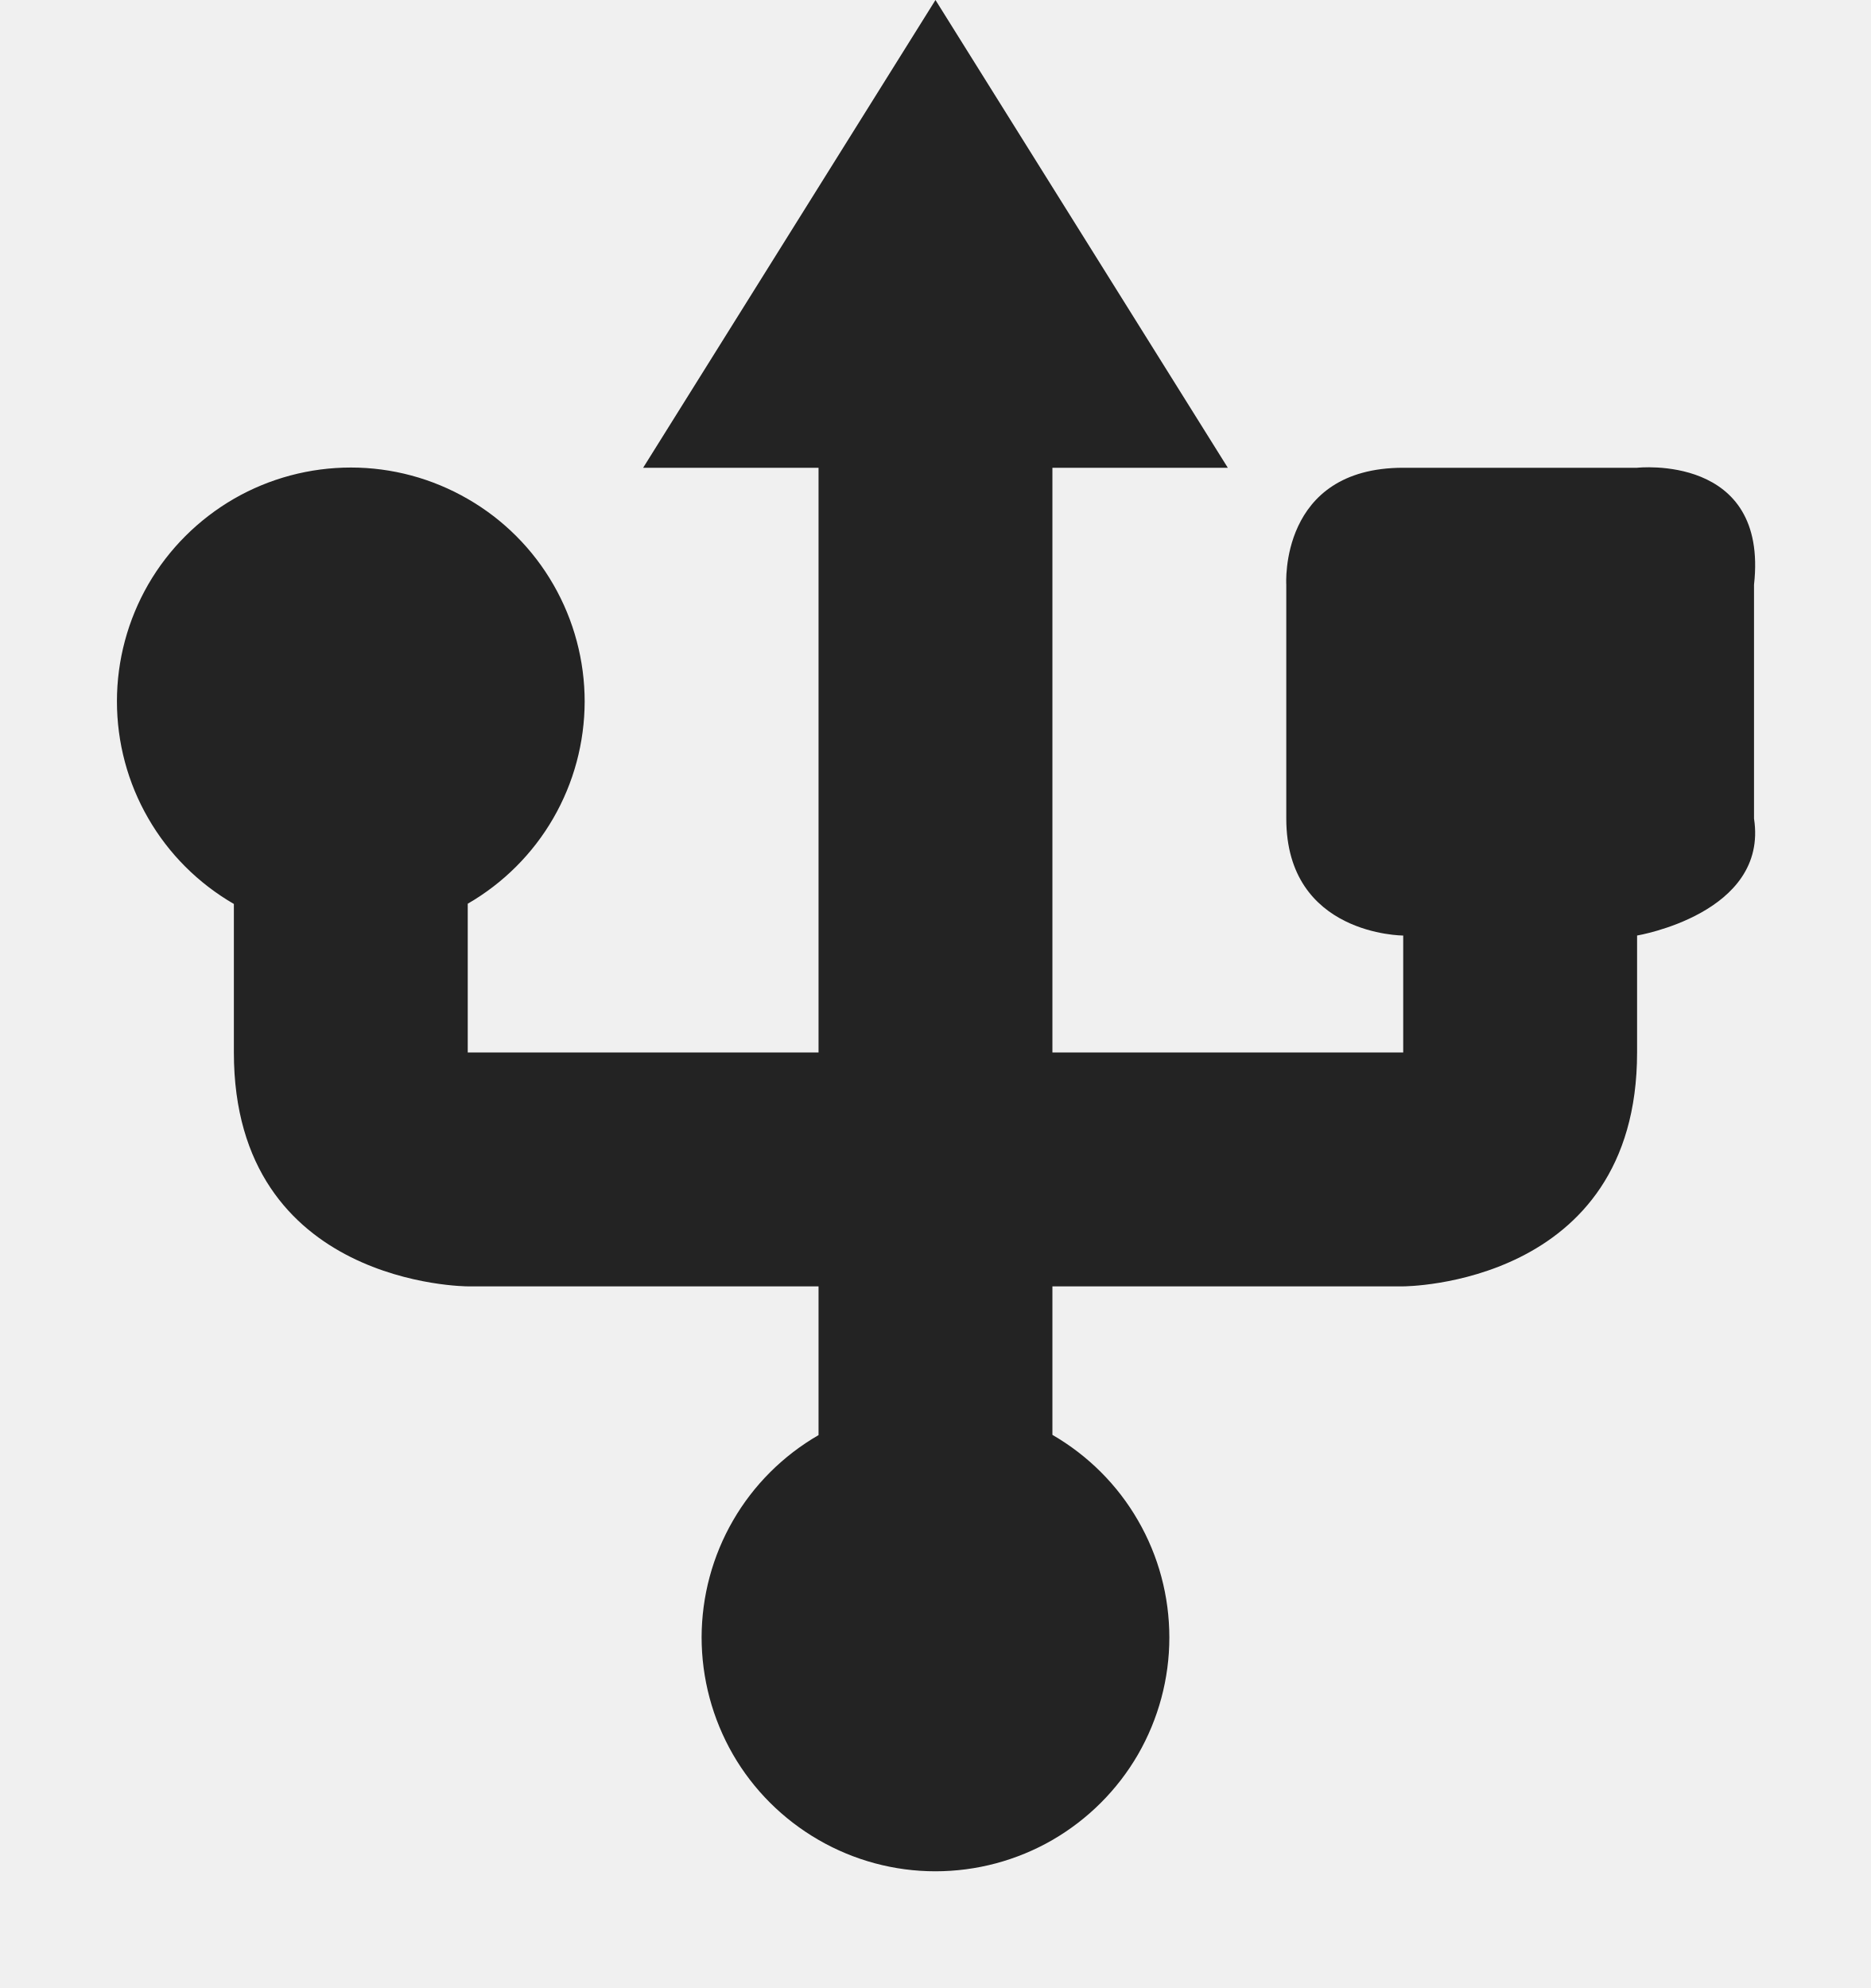
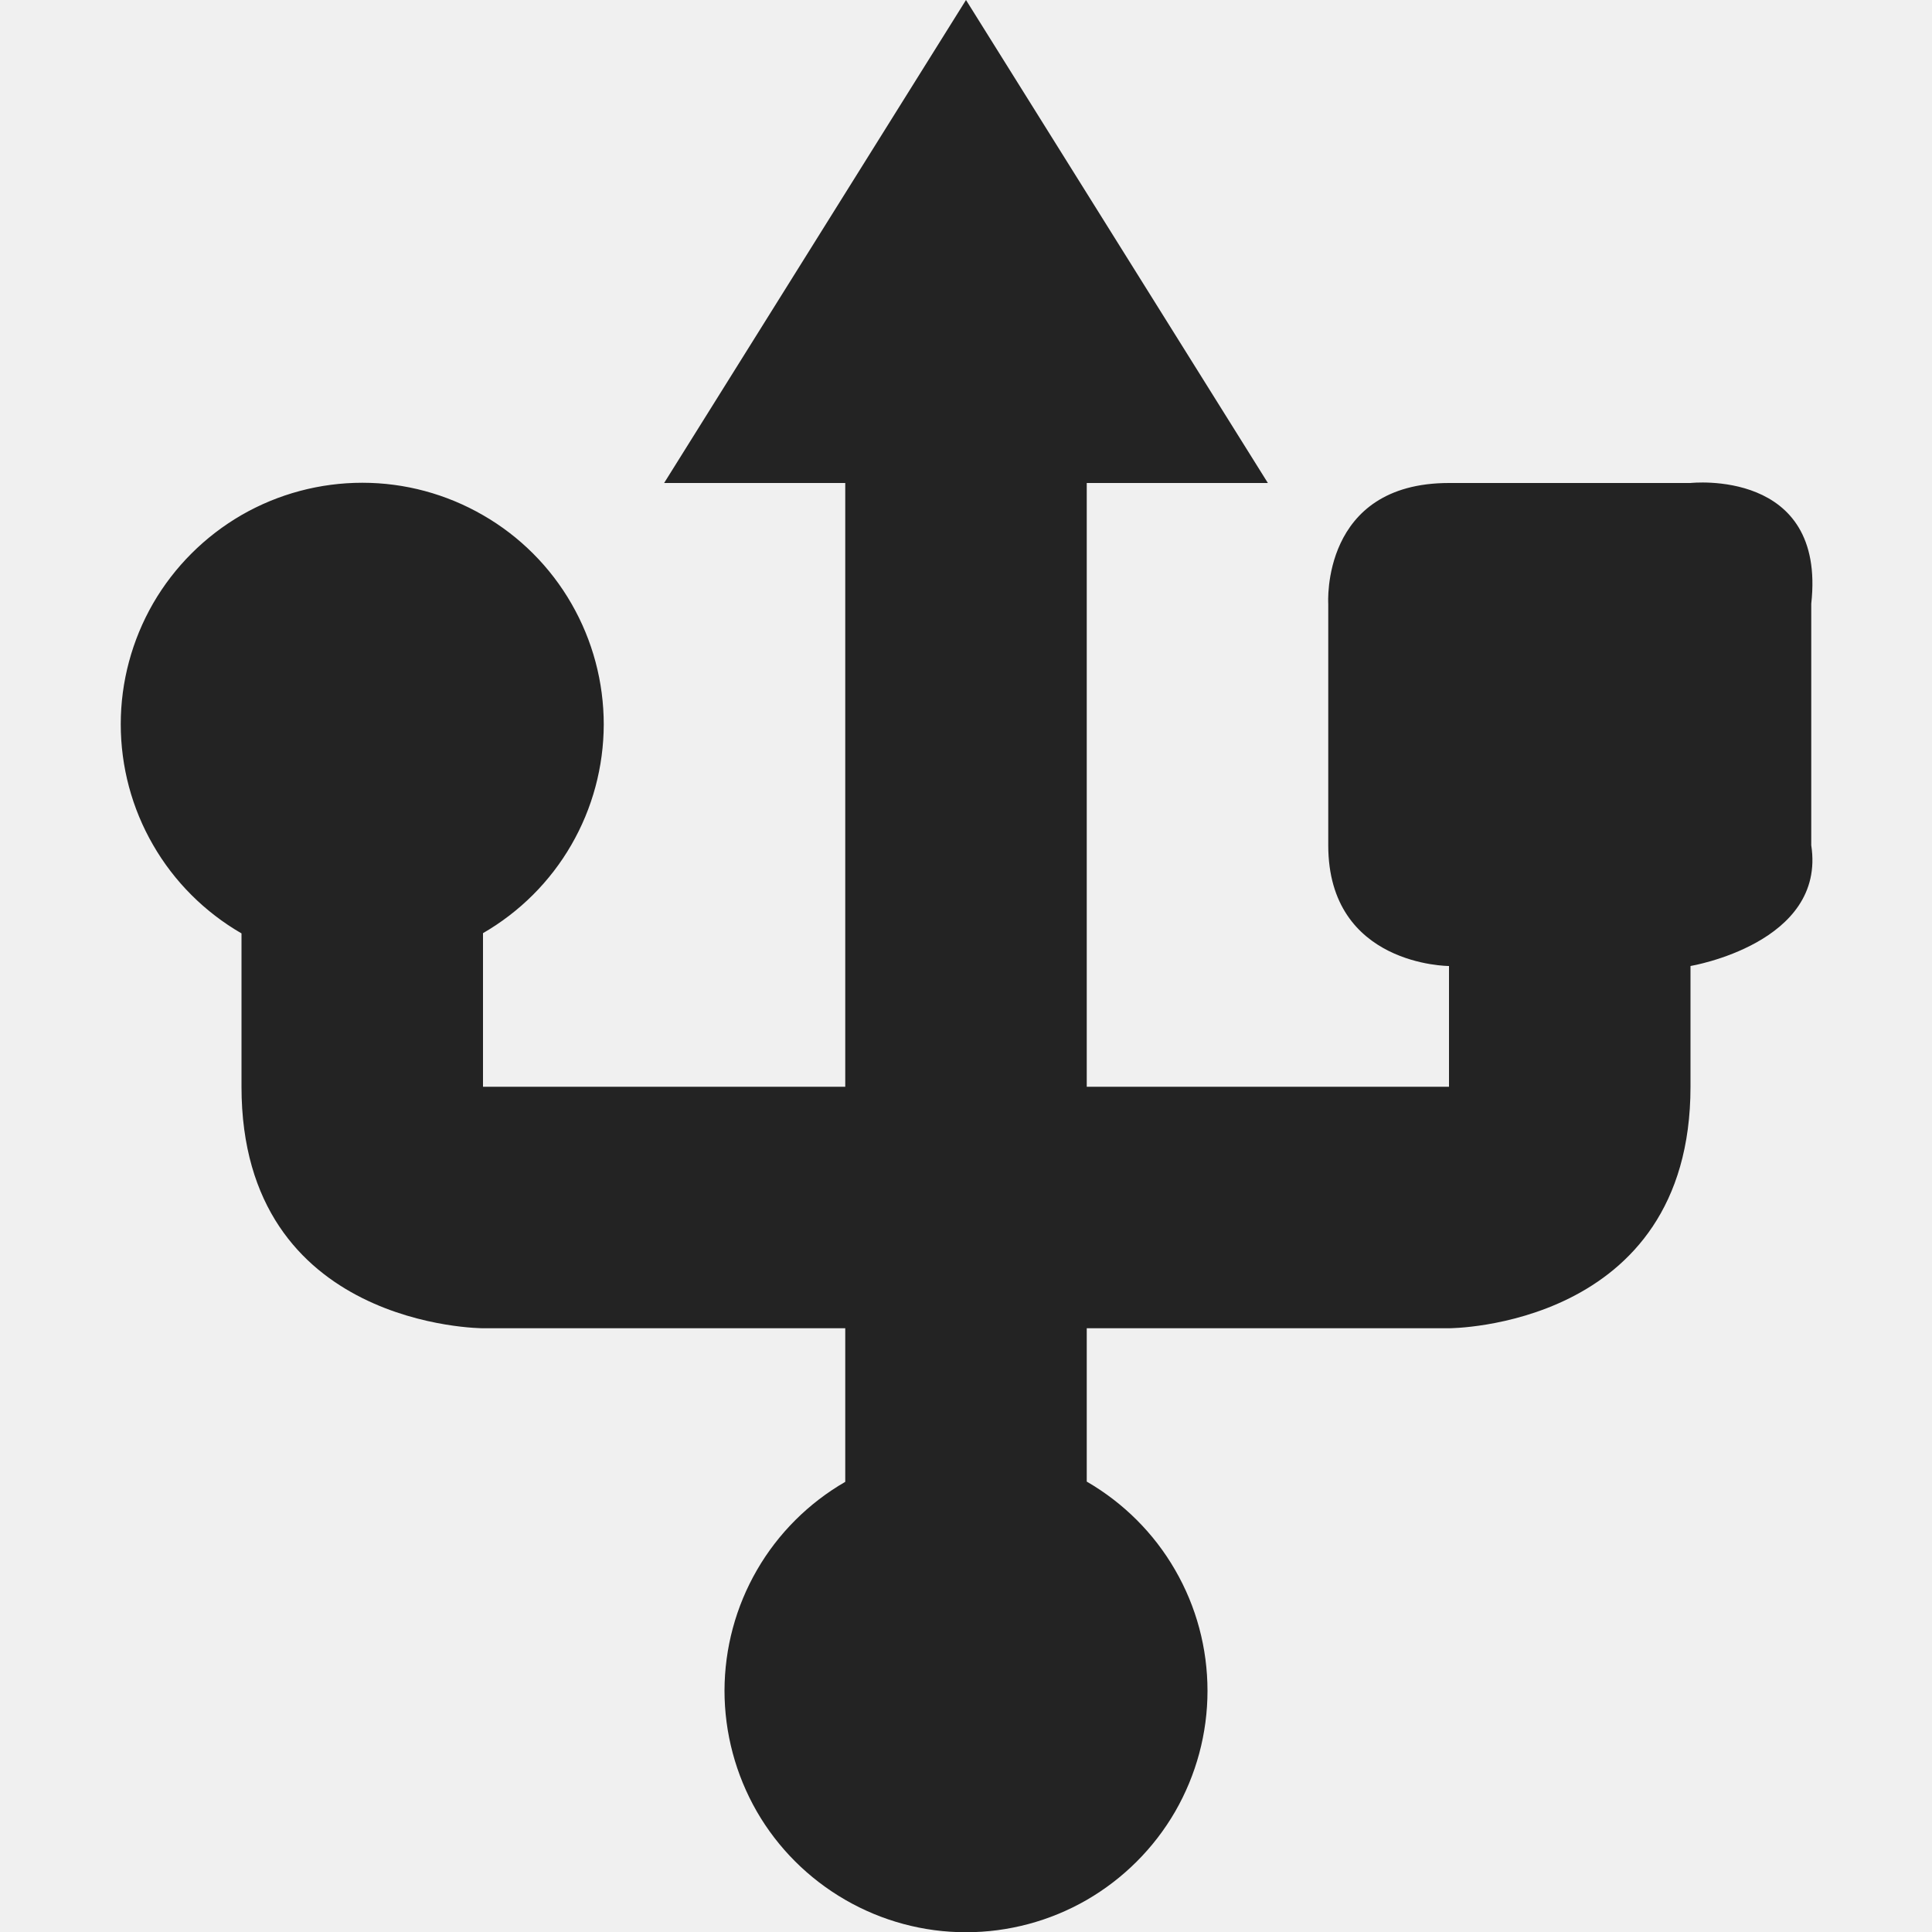
- <svg xmlns="http://www.w3.org/2000/svg" width="16" height="17" viewBox="0 0 16 17" fill="none">
+ <svg xmlns="http://www.w3.org/2000/svg" width="16" height="16" viewBox="0 0 16 16" fill="none">
  <g clip-path="url(#clip0_514_3602)">
    <path d="M0 -0.003H16V15.997H0V-0.003Z" fill="#808080" fill-opacity="0.00" />
    <path fill-rule="evenodd" clip-rule="evenodd" d="M8 0L5.5 4H7V9H4V7.728C4.303 7.553 4.556 7.301 4.731 6.998C4.907 6.694 4.999 6.35 5 6C5 5.649 4.908 5.304 4.733 5C4.558 4.695 4.305 4.442 4.001 4.267C3.697 4.091 3.352 3.998 3.001 3.998C2.65 3.998 2.305 4.09 2.001 4.265C1.697 4.441 1.444 4.693 1.268 4.997C1.093 5.301 1 5.646 1 5.997C1 6.349 1.092 6.694 1.268 6.998C1.443 7.302 1.696 7.554 2 7.73V9C2 11 4 11 4 11H7V12.272C6.697 12.447 6.444 12.699 6.269 13.002C6.093 13.306 6.001 13.65 6 14C6 14.351 6.092 14.696 6.267 15.001C6.442 15.305 6.695 15.557 6.999 15.733C7.303 15.909 7.648 16.002 7.999 16.002C8.35 16.002 8.695 15.91 8.999 15.735C9.303 15.559 9.556 15.307 9.732 15.003C9.907 14.699 10 14.354 10 14.003C10 13.651 9.908 13.306 9.732 13.002C9.557 12.698 9.304 12.446 9 12.27V11H12C12 11 14 11 14 9V8C14 8 15.125 7.812 15 7V5C15.125 3.875 14 4 14 4H12C10.937 4 11 5 11 5V7C11 8 12 8 12 8V9H9V4H10.5L8 0Z" fill="#232323" />
  </g>
  <defs>
    <clipPath id="clip0_514_3602">
      <rect width="16" height="16.003" fill="white" />
    </clipPath>
  </defs>
</svg>
